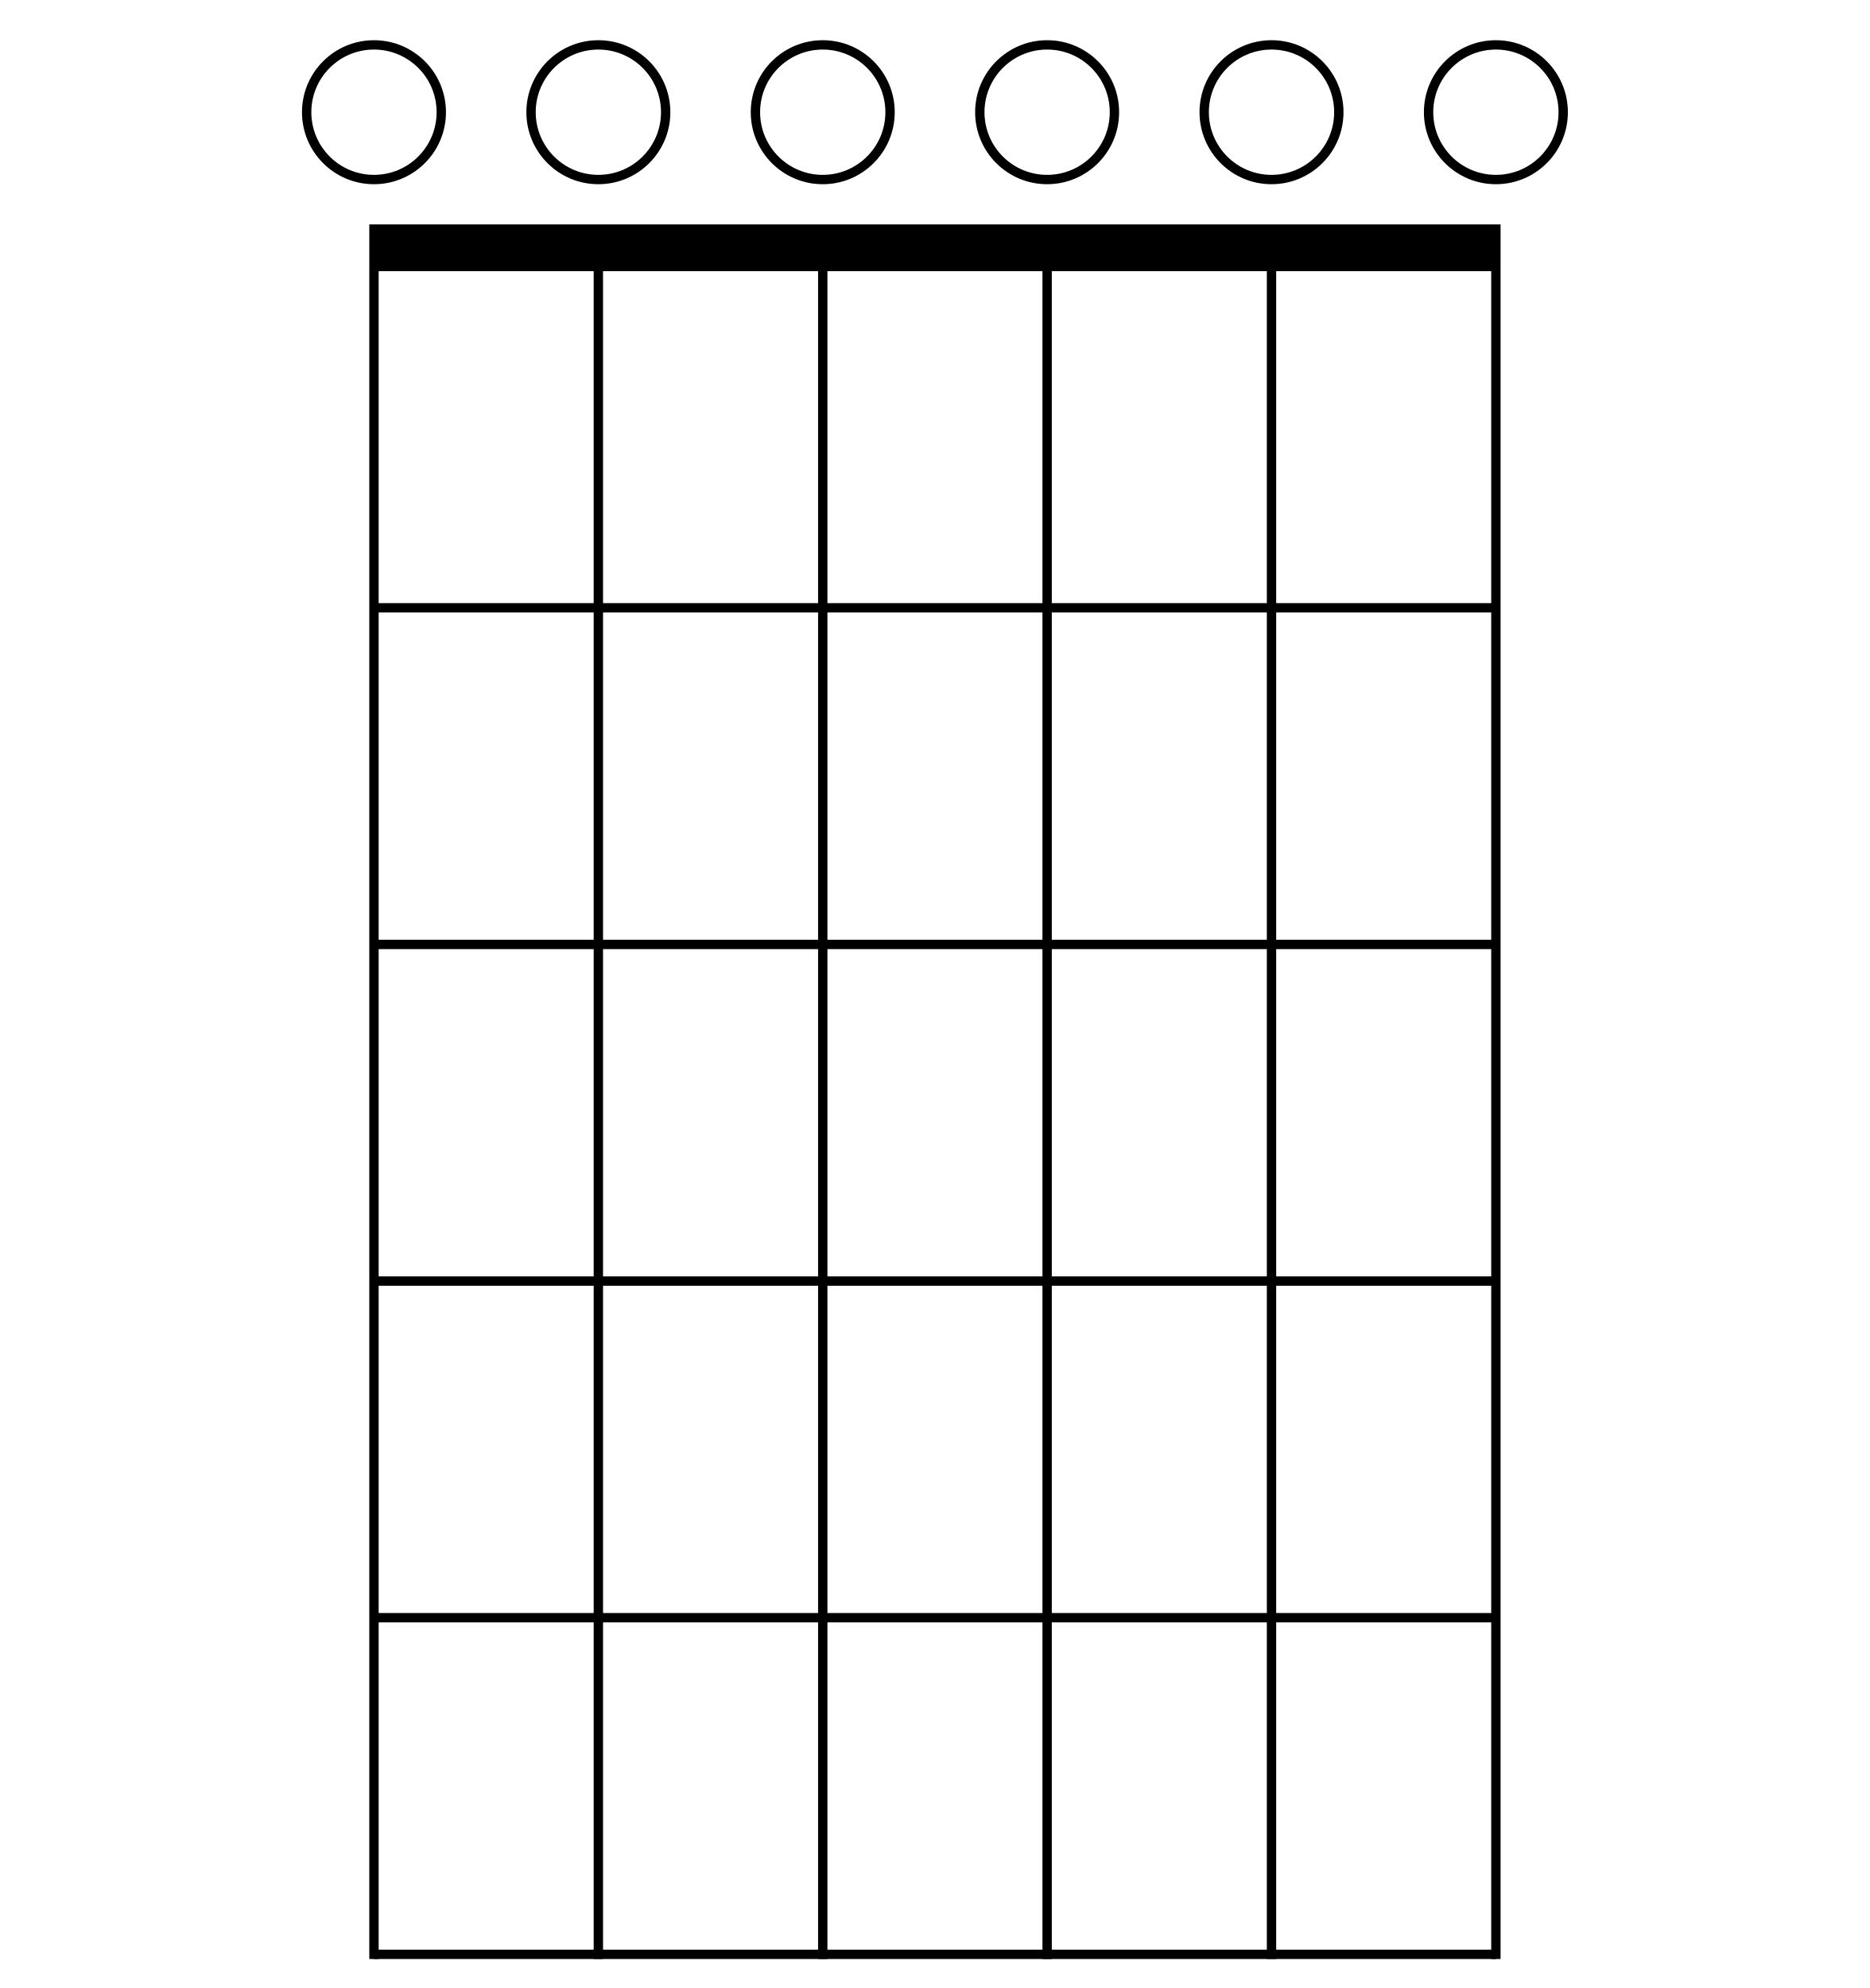
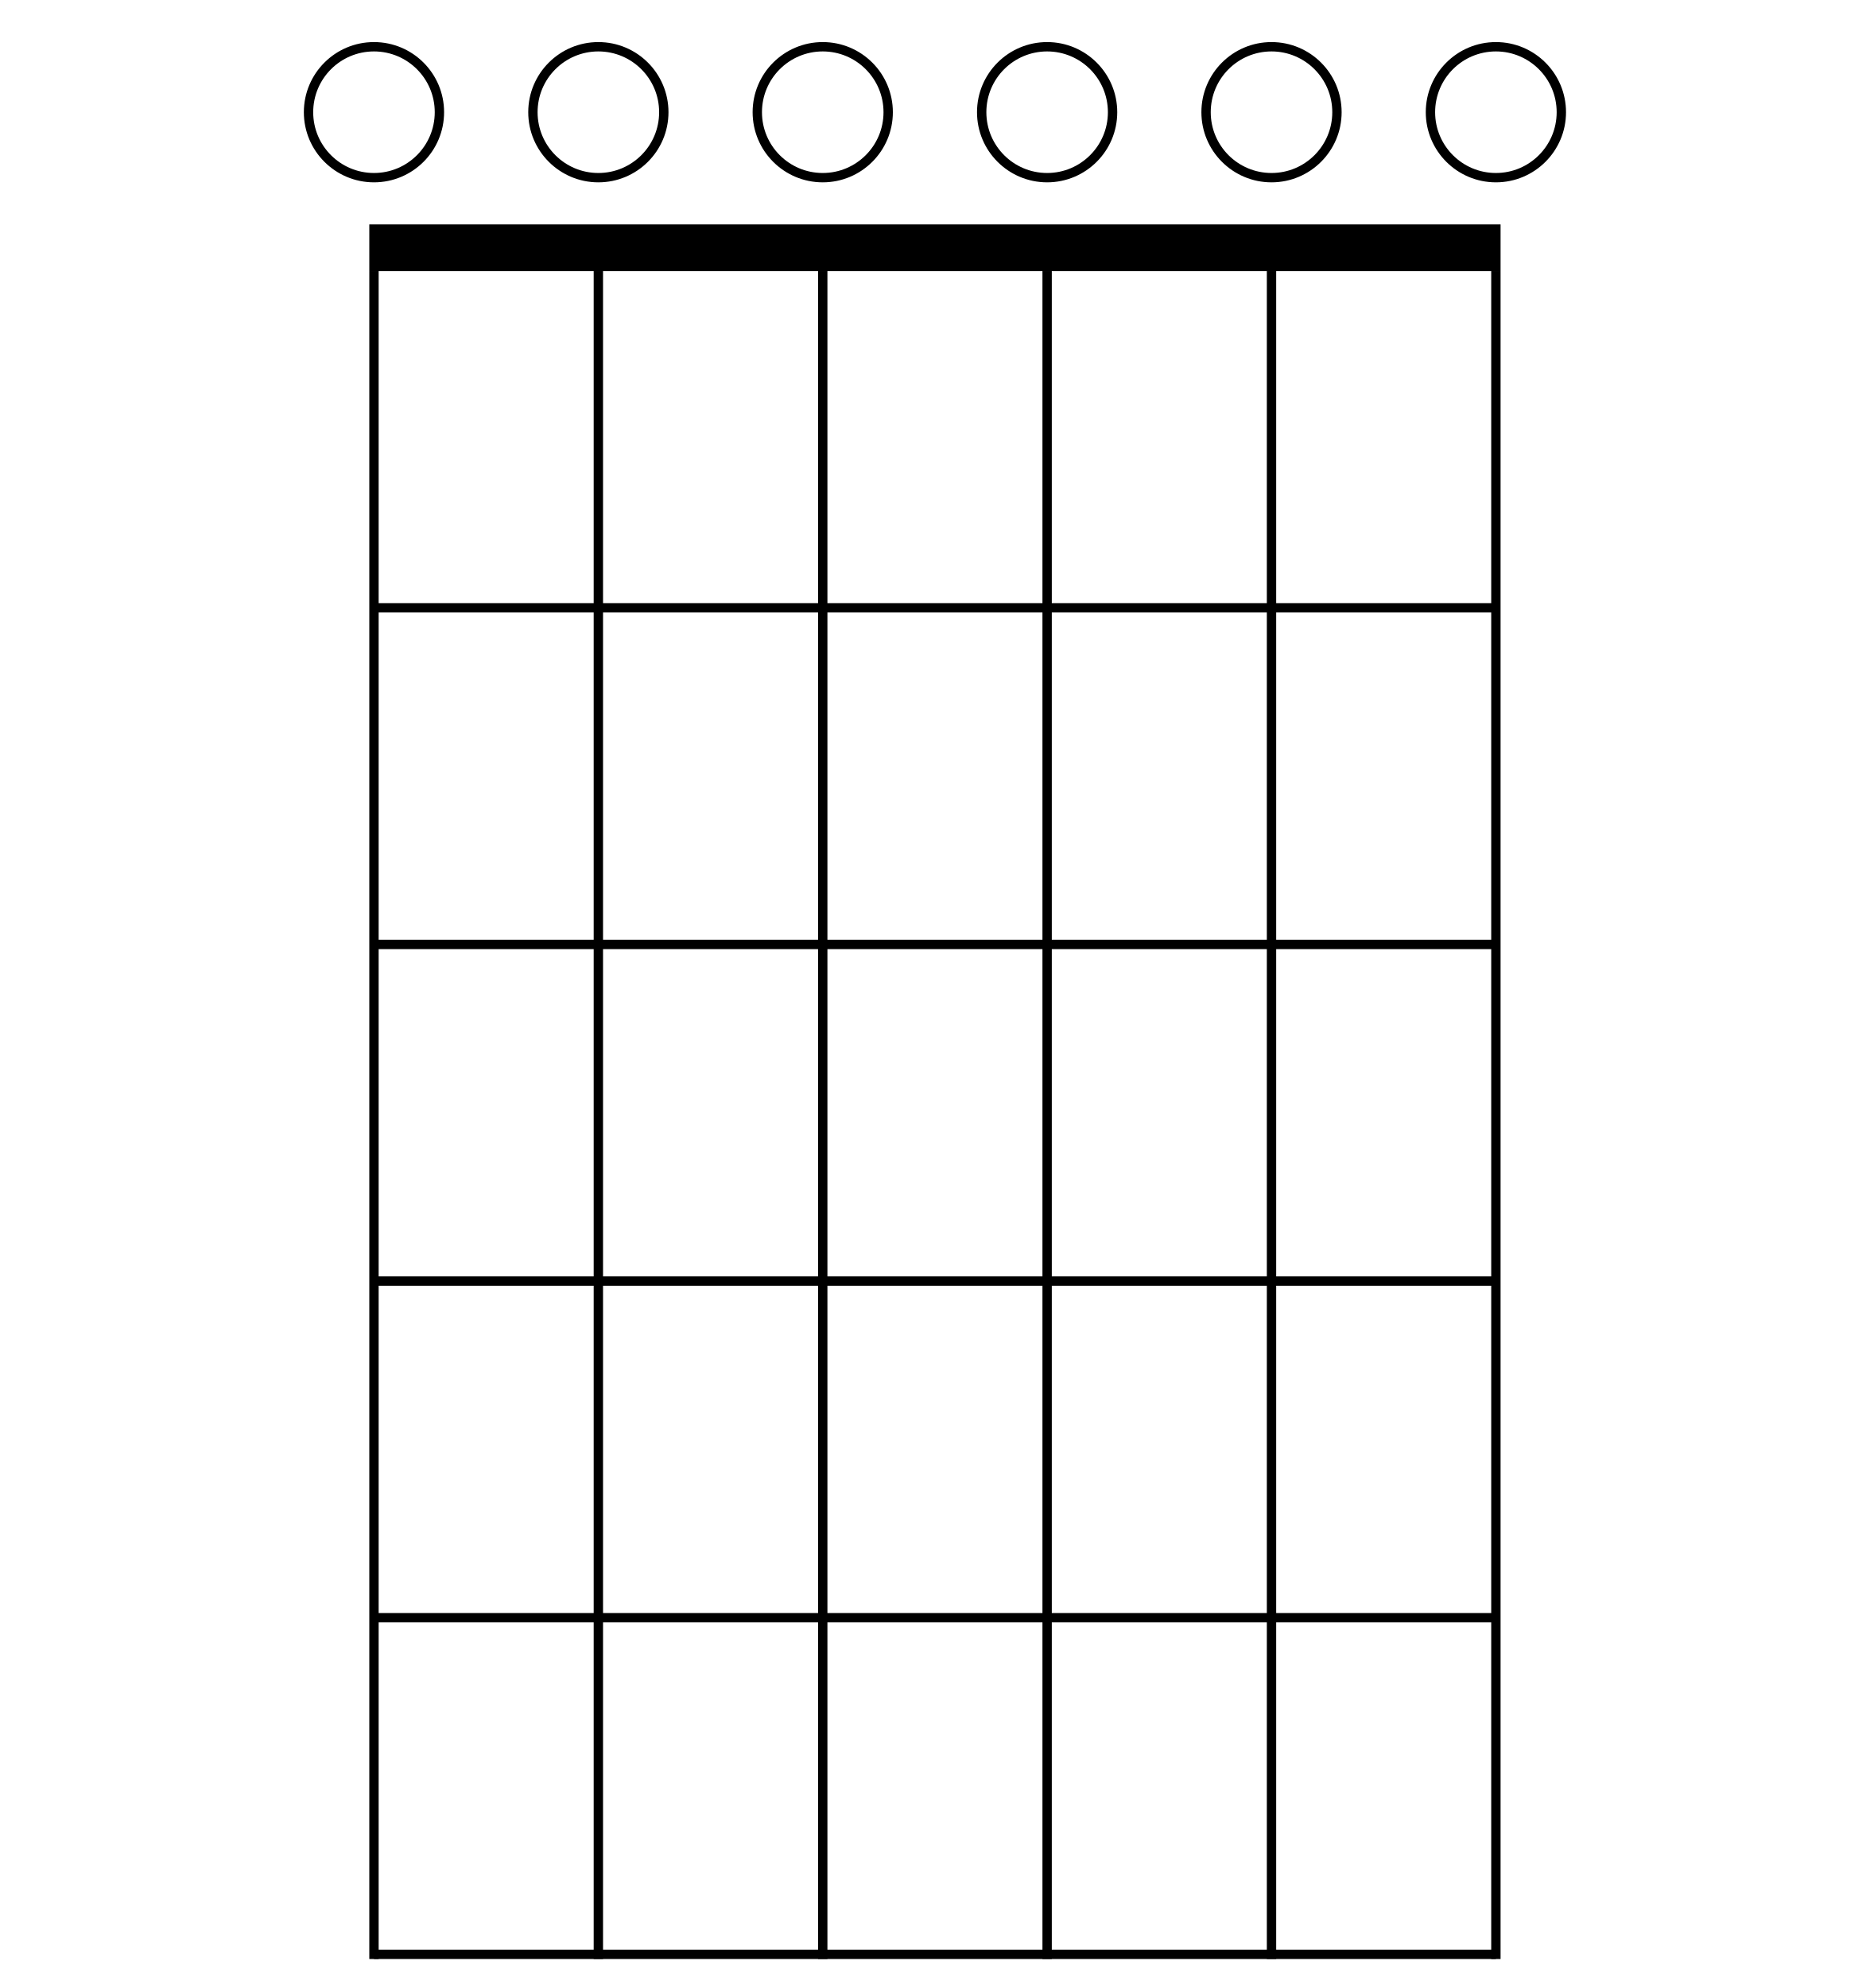
<svg xmlns="http://www.w3.org/2000/svg" version="1.1" preserveAspectRatio="xMidYMid meet" viewBox="0 0 400 425.2">
-   <circle r="0" cx="400" cy="0" fill="none" stroke-width="0" stroke="transparent" />
-   <circle r="0" cx="0" cy="0" fill="none" stroke-width="0" stroke="transparent" />
-   <rect width="100%" height="100%" fill="none" />
  <text x="200" y="5" font-family="Arial, &quot;Helvetica Neue&quot;, Helvetica, sans-serif" font-size="48" text-anchor="middle" fill="#000000">
    <tspan dy="27.3" x="200" />
  </text>
-   <circle r="14.4" cx="80" cy="24" fill="none" stroke-width="2" stroke="#000000" />
-   <circle r="14.4" cx="128" cy="24" fill="none" stroke-width="2" stroke="#000000" />
-   <circle r="14.4" cx="176" cy="24" fill="none" stroke-width="2" stroke="#000000" />
-   <circle r="14.4" cx="224" cy="24" fill="none" stroke-width="2" stroke="#000000" />
-   <circle r="14.4" cx="272" cy="24" fill="none" stroke-width="2" stroke="#000000" />
-   <circle r="14.4" cx="320" cy="24" fill="none" stroke-width="2" stroke="#000000" />
+   <circle r="14" cx="80" cy="24" fill="none" stroke-width="2" stroke="#000000" />
+   <circle r="14" cx="128" cy="24" fill="none" stroke-width="2" stroke="#000000" />
+   <circle r="14" cx="176" cy="24" fill="none" stroke-width="2" stroke="#000000" />
+   <circle r="14" cx="224" cy="24" fill="none" stroke-width="2" stroke="#000000" />
+   <circle r="14" cx="272" cy="24" fill="none" stroke-width="2" stroke="#000000" />
+   <circle r="14" cx="320" cy="24" fill="none" stroke-width="2" stroke="#000000" />
  <line x1="79" y1="53" x2="321" y2="53" stroke-width="10" stroke="#000000" />
  <line x1="80" y1="130" x2="320" y2="130" stroke-width="2" stroke="#000000" />
  <line x1="80" y1="202" x2="320" y2="202" stroke-width="2" stroke="#000000" />
  <line x1="80" y1="274" x2="320" y2="274" stroke-width="2" stroke="#000000" />
  <line x1="80" y1="346" x2="320" y2="346" stroke-width="2" stroke="#000000" />
  <line x1="80" y1="418" x2="320" y2="418" stroke-width="2" stroke="#000000" />
  <line x1="80" y1="58" x2="80" y2="419" stroke-width="2" stroke="#000000" />
  <line x1="128" y1="58" x2="128" y2="419" stroke-width="2" stroke="#000000" />
  <line x1="176" y1="58" x2="176" y2="419" stroke-width="2" stroke="#000000" />
  <line x1="224" y1="58" x2="224" y2="419" stroke-width="2" stroke="#000000" />
  <line x1="272" y1="58" x2="272" y2="419" stroke-width="2" stroke="#000000" />
  <line x1="320" y1="58" x2="320" y2="419" stroke-width="2" stroke="#000000" />
  <text x="80" y="432.4" font-family="Arial, &quot;Helvetica Neue&quot;, Helvetica, sans-serif" font-size="28" text-anchor="middle" fill="#000000">
    <tspan dy="27.3" x="80" />
  </text>
  <text x="128" y="432.4" font-family="Arial, &quot;Helvetica Neue&quot;, Helvetica, sans-serif" font-size="28" text-anchor="middle" fill="#000000">
    <tspan dy="27.3" x="128" />
  </text>
  <text x="176" y="432.4" font-family="Arial, &quot;Helvetica Neue&quot;, Helvetica, sans-serif" font-size="28" text-anchor="middle" fill="#000000">
    <tspan dy="27.3" x="176" />
  </text>
  <text x="224" y="432.4" font-family="Arial, &quot;Helvetica Neue&quot;, Helvetica, sans-serif" font-size="28" text-anchor="middle" fill="#000000">
    <tspan dy="27.3" x="224" />
  </text>
  <text x="272" y="432.4" font-family="Arial, &quot;Helvetica Neue&quot;, Helvetica, sans-serif" font-size="28" text-anchor="middle" fill="#000000">
    <tspan dy="27.3" x="272" />
  </text>
  <text x="320" y="432.4" font-family="Arial, &quot;Helvetica Neue&quot;, Helvetica, sans-serif" font-size="28" text-anchor="middle" fill="#000000">
    <tspan dy="27.3" x="320" />
  </text>
</svg>
